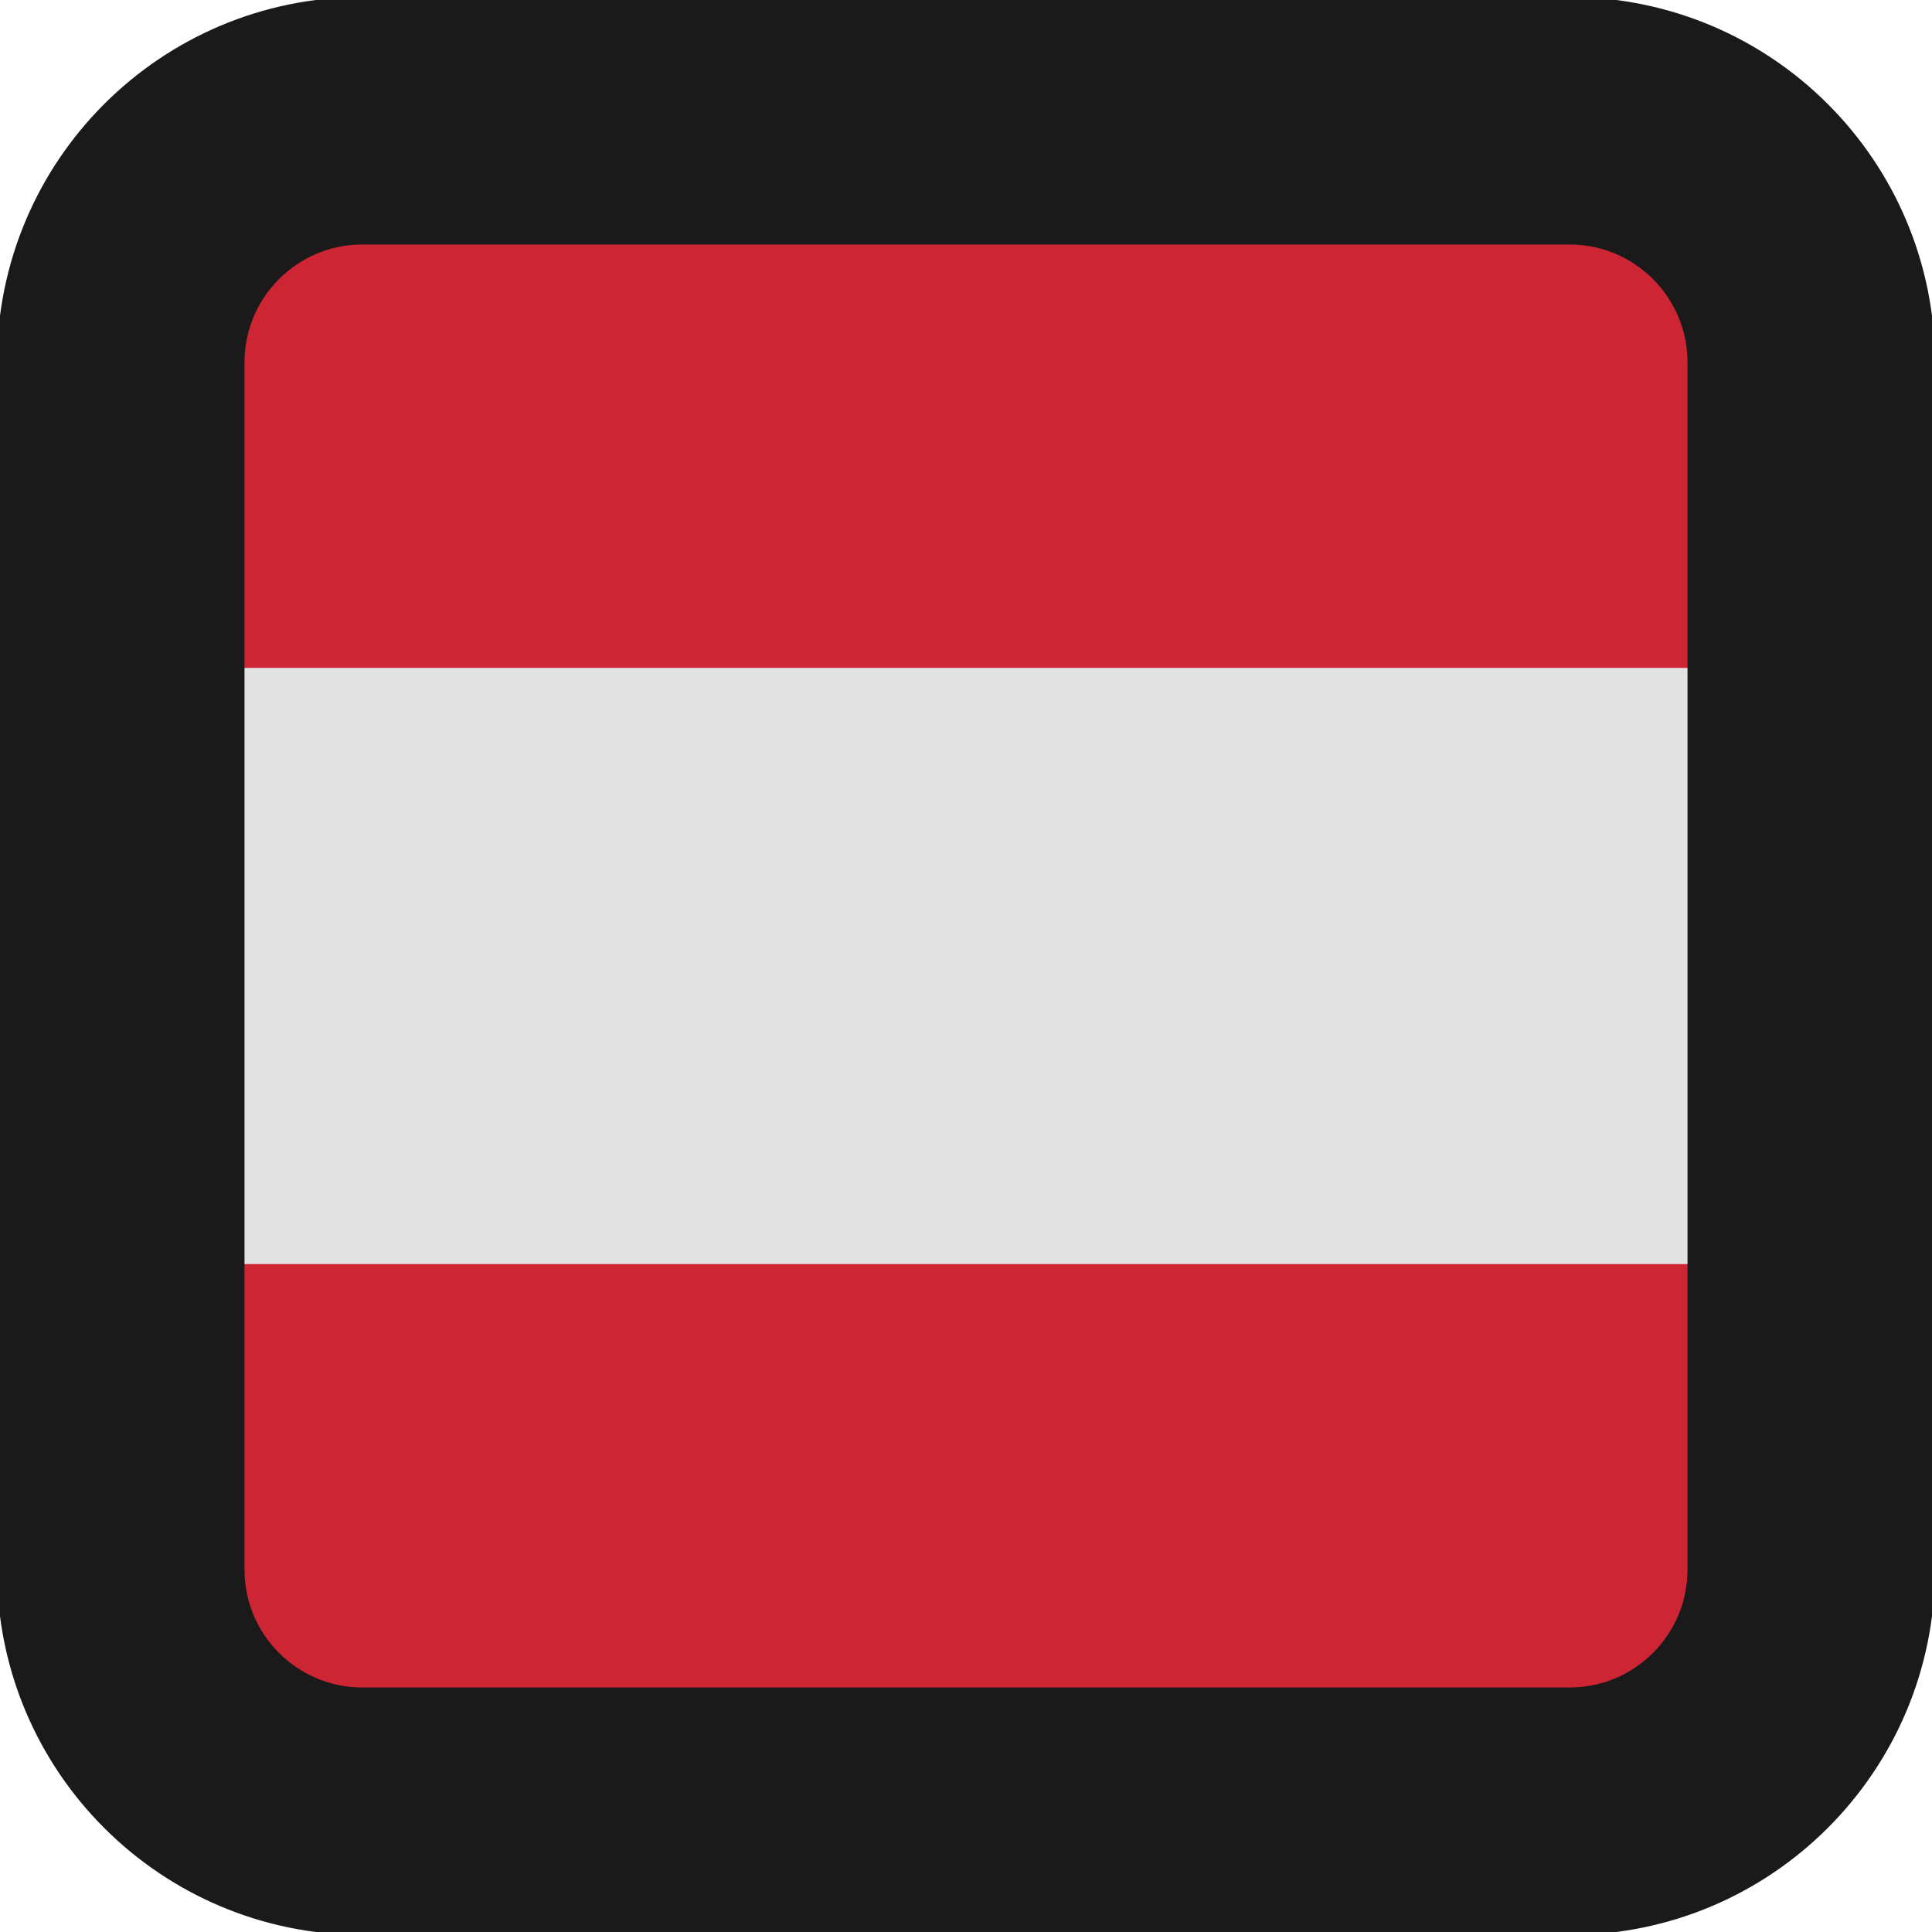
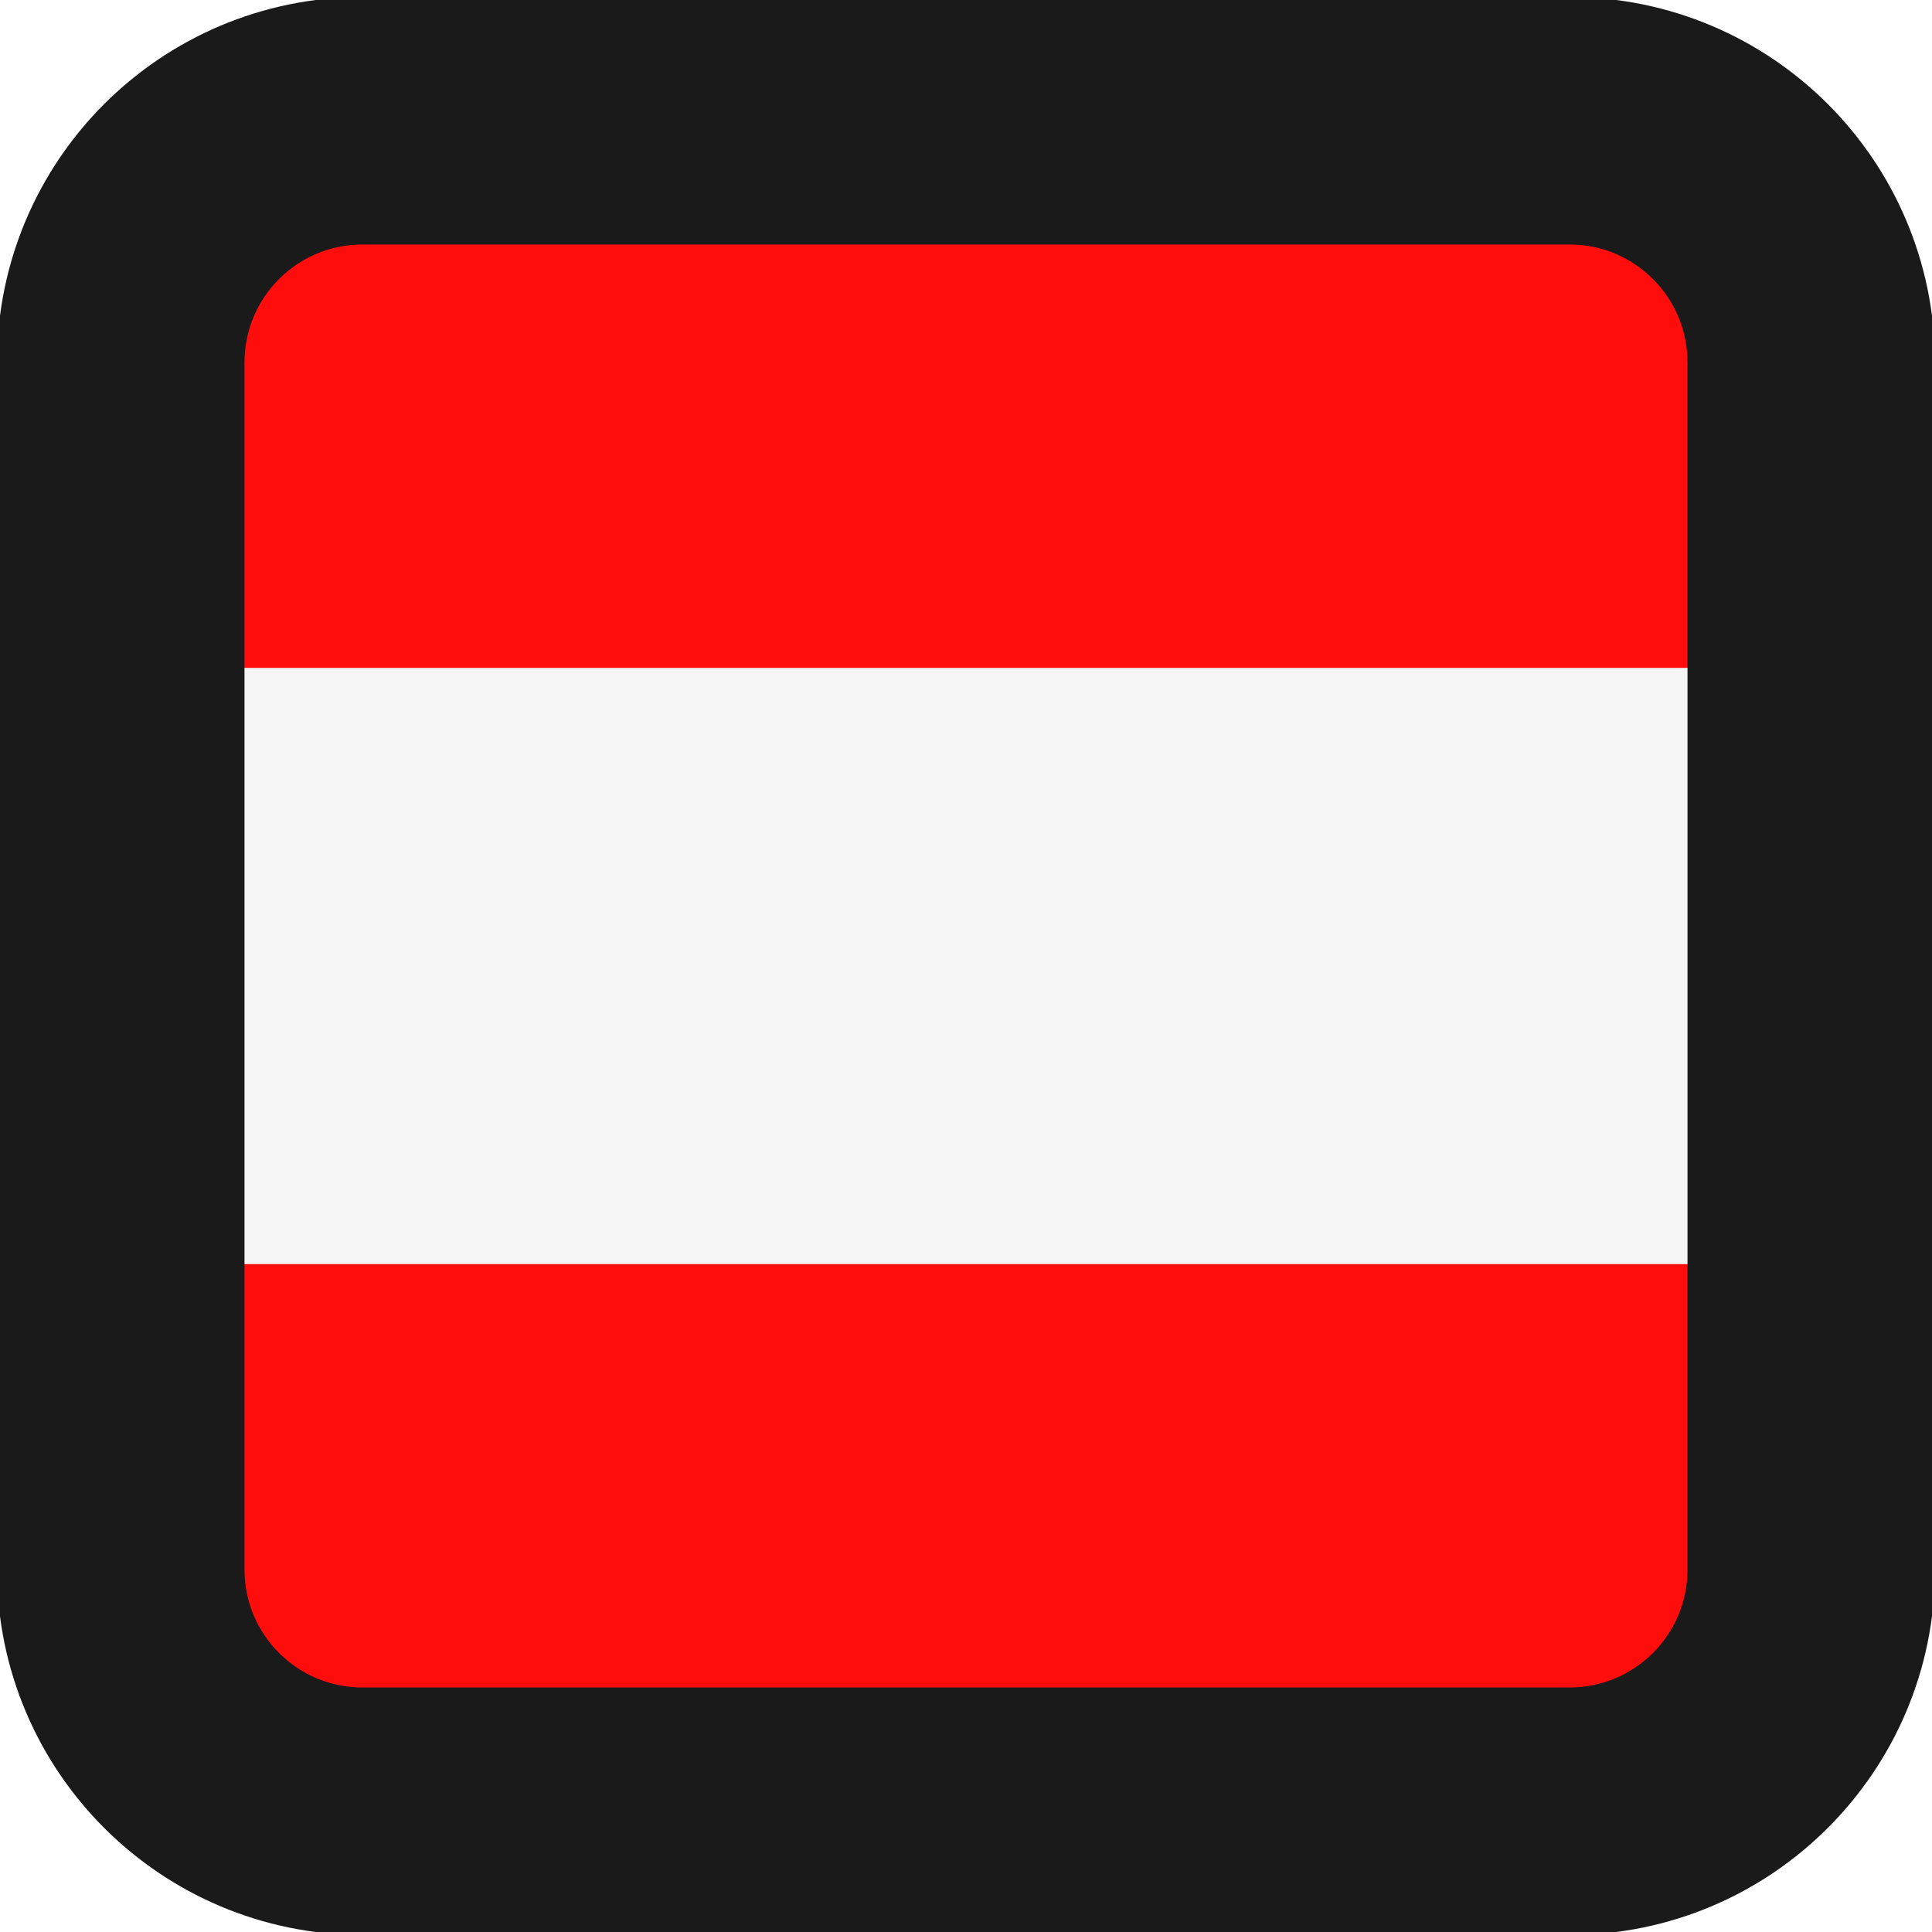
<svg xmlns="http://www.w3.org/2000/svg" fill="#000000" width="500px" height="500px" viewBox="0 0 20 20" version="1.1">
  <defs />
-   <path y="2.863" width="26.157" height="8.275" style="fill: rgb(205, 37, 52); stroke: rgb(205, 37, 52);" x="2.922" d="M1.826 1.789H18.174V6.961H1.826V1.789z" />
-   <path y="20.863" width="26.157" height="8.275" style="stroke: rgb(205, 37, 52); fill: rgb(205, 37, 52);" x="2.922" d="M1.826 13.039H18.174V18.211H1.826V13.039z" />
-   <path y="11.863" width="26.157" height="8.275" style="fill: rgb(226, 226, 226); stroke: rgb(226, 226, 226);" x="2.922" d="M1.826 7.414H18.174V12.586H1.826V7.414z" />
+   <path y="2.863" width="26.157" height="8.275" style="stroke: rgb(255, 13, 13); fill: rgb(255, 13, 13);" x="2.922" d="M1.826 1.789H18.174V6.961H1.826V1.789z" />
+   <path y="20.863" width="26.157" height="8.275" style="stroke: rgb(255, 13, 13); fill: rgb(255, 13, 13);" x="2.922" d="M1.826 13.039H18.174V18.211H1.826V13.039z" />
+   <path y="11.863" width="26.157" height="8.275" style="fill: rgb(245, 245, 245); stroke: rgb(245, 245, 245);" x="2.922" d="M1.826 7.414H18.174V12.586H1.826V7.414z" />
  <path d="M16.25 0.469H3.75A3.286 3.286 0 0 0 0.469 3.75v12.5A3.286 3.286 0 0 0 3.75 19.531h12.5A3.286 3.286 0 0 0 19.531 16.25V3.75A3.286 3.286 0 0 0 16.25 0.469zM17.969 16.25A1.721 1.721 0 0 1 16.25 17.969H3.75A1.721 1.721 0 0 1 2.031 16.25V3.75A1.721 1.721 0 0 1 3.75 2.031h12.5A1.721 1.721 0 0 1 17.969 3.75z" style="stroke: rgb(26, 26, 26); fill: rgb(26, 26, 26);" />
</svg>
